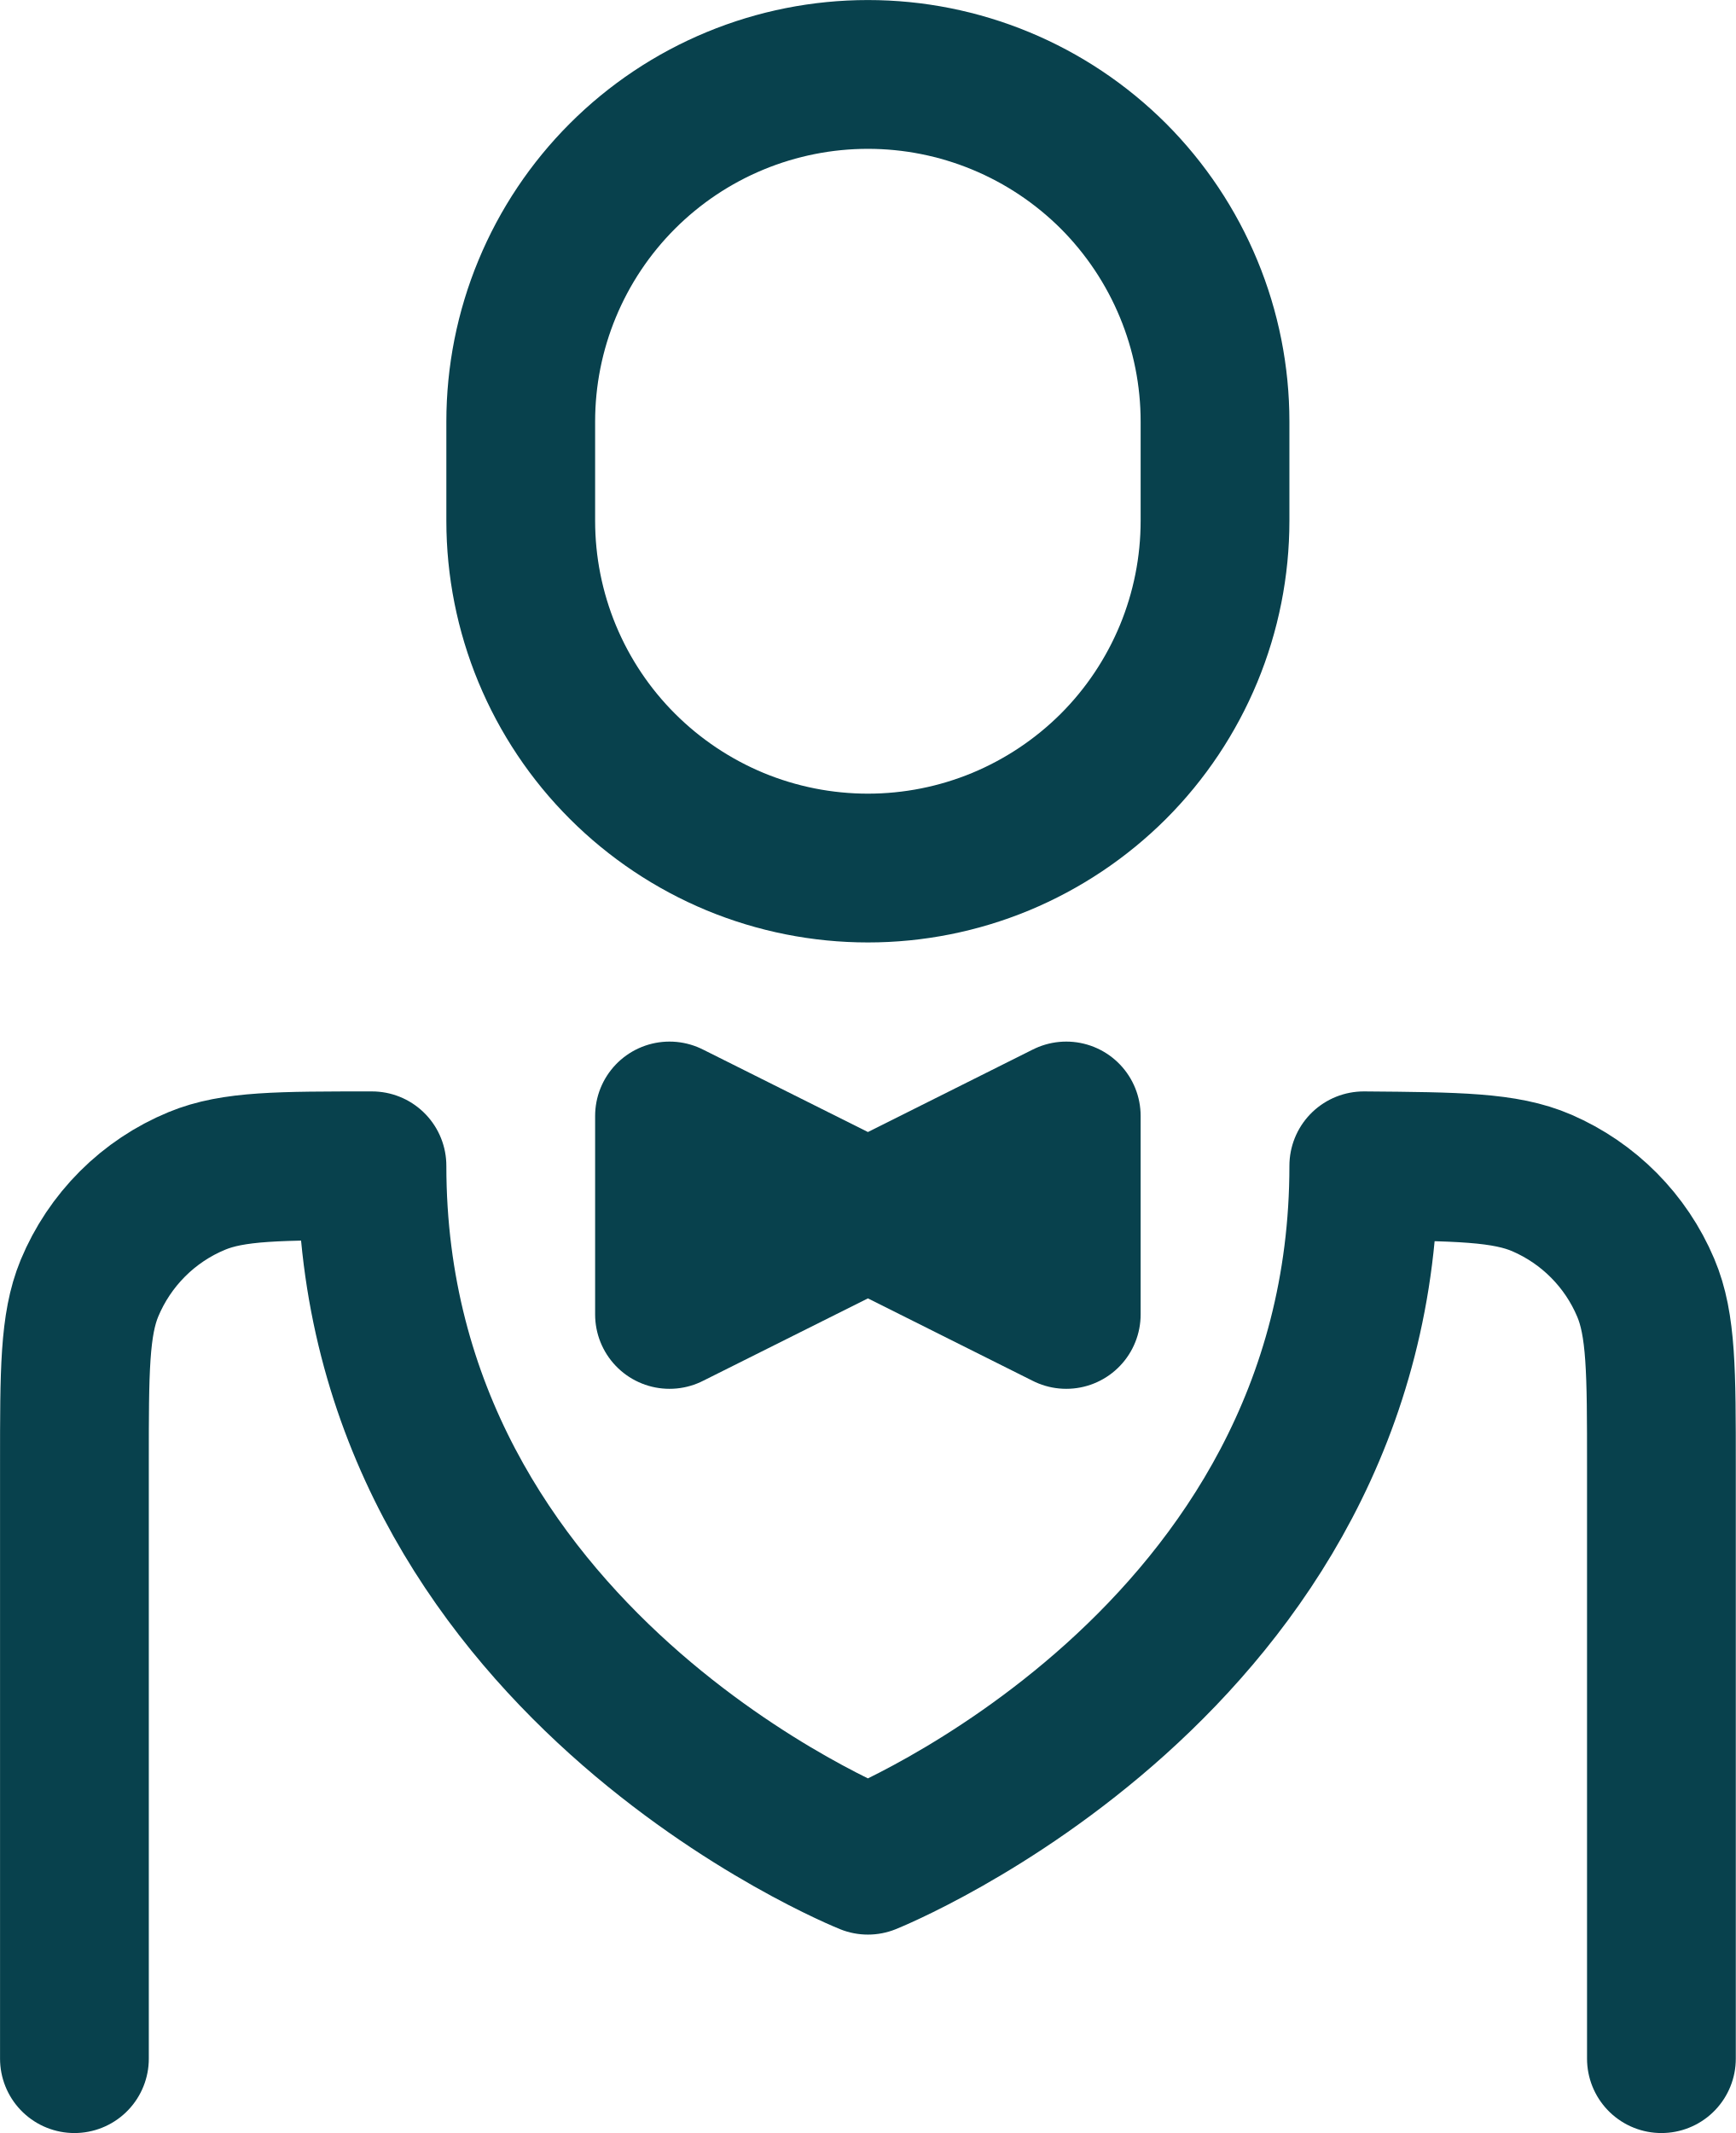
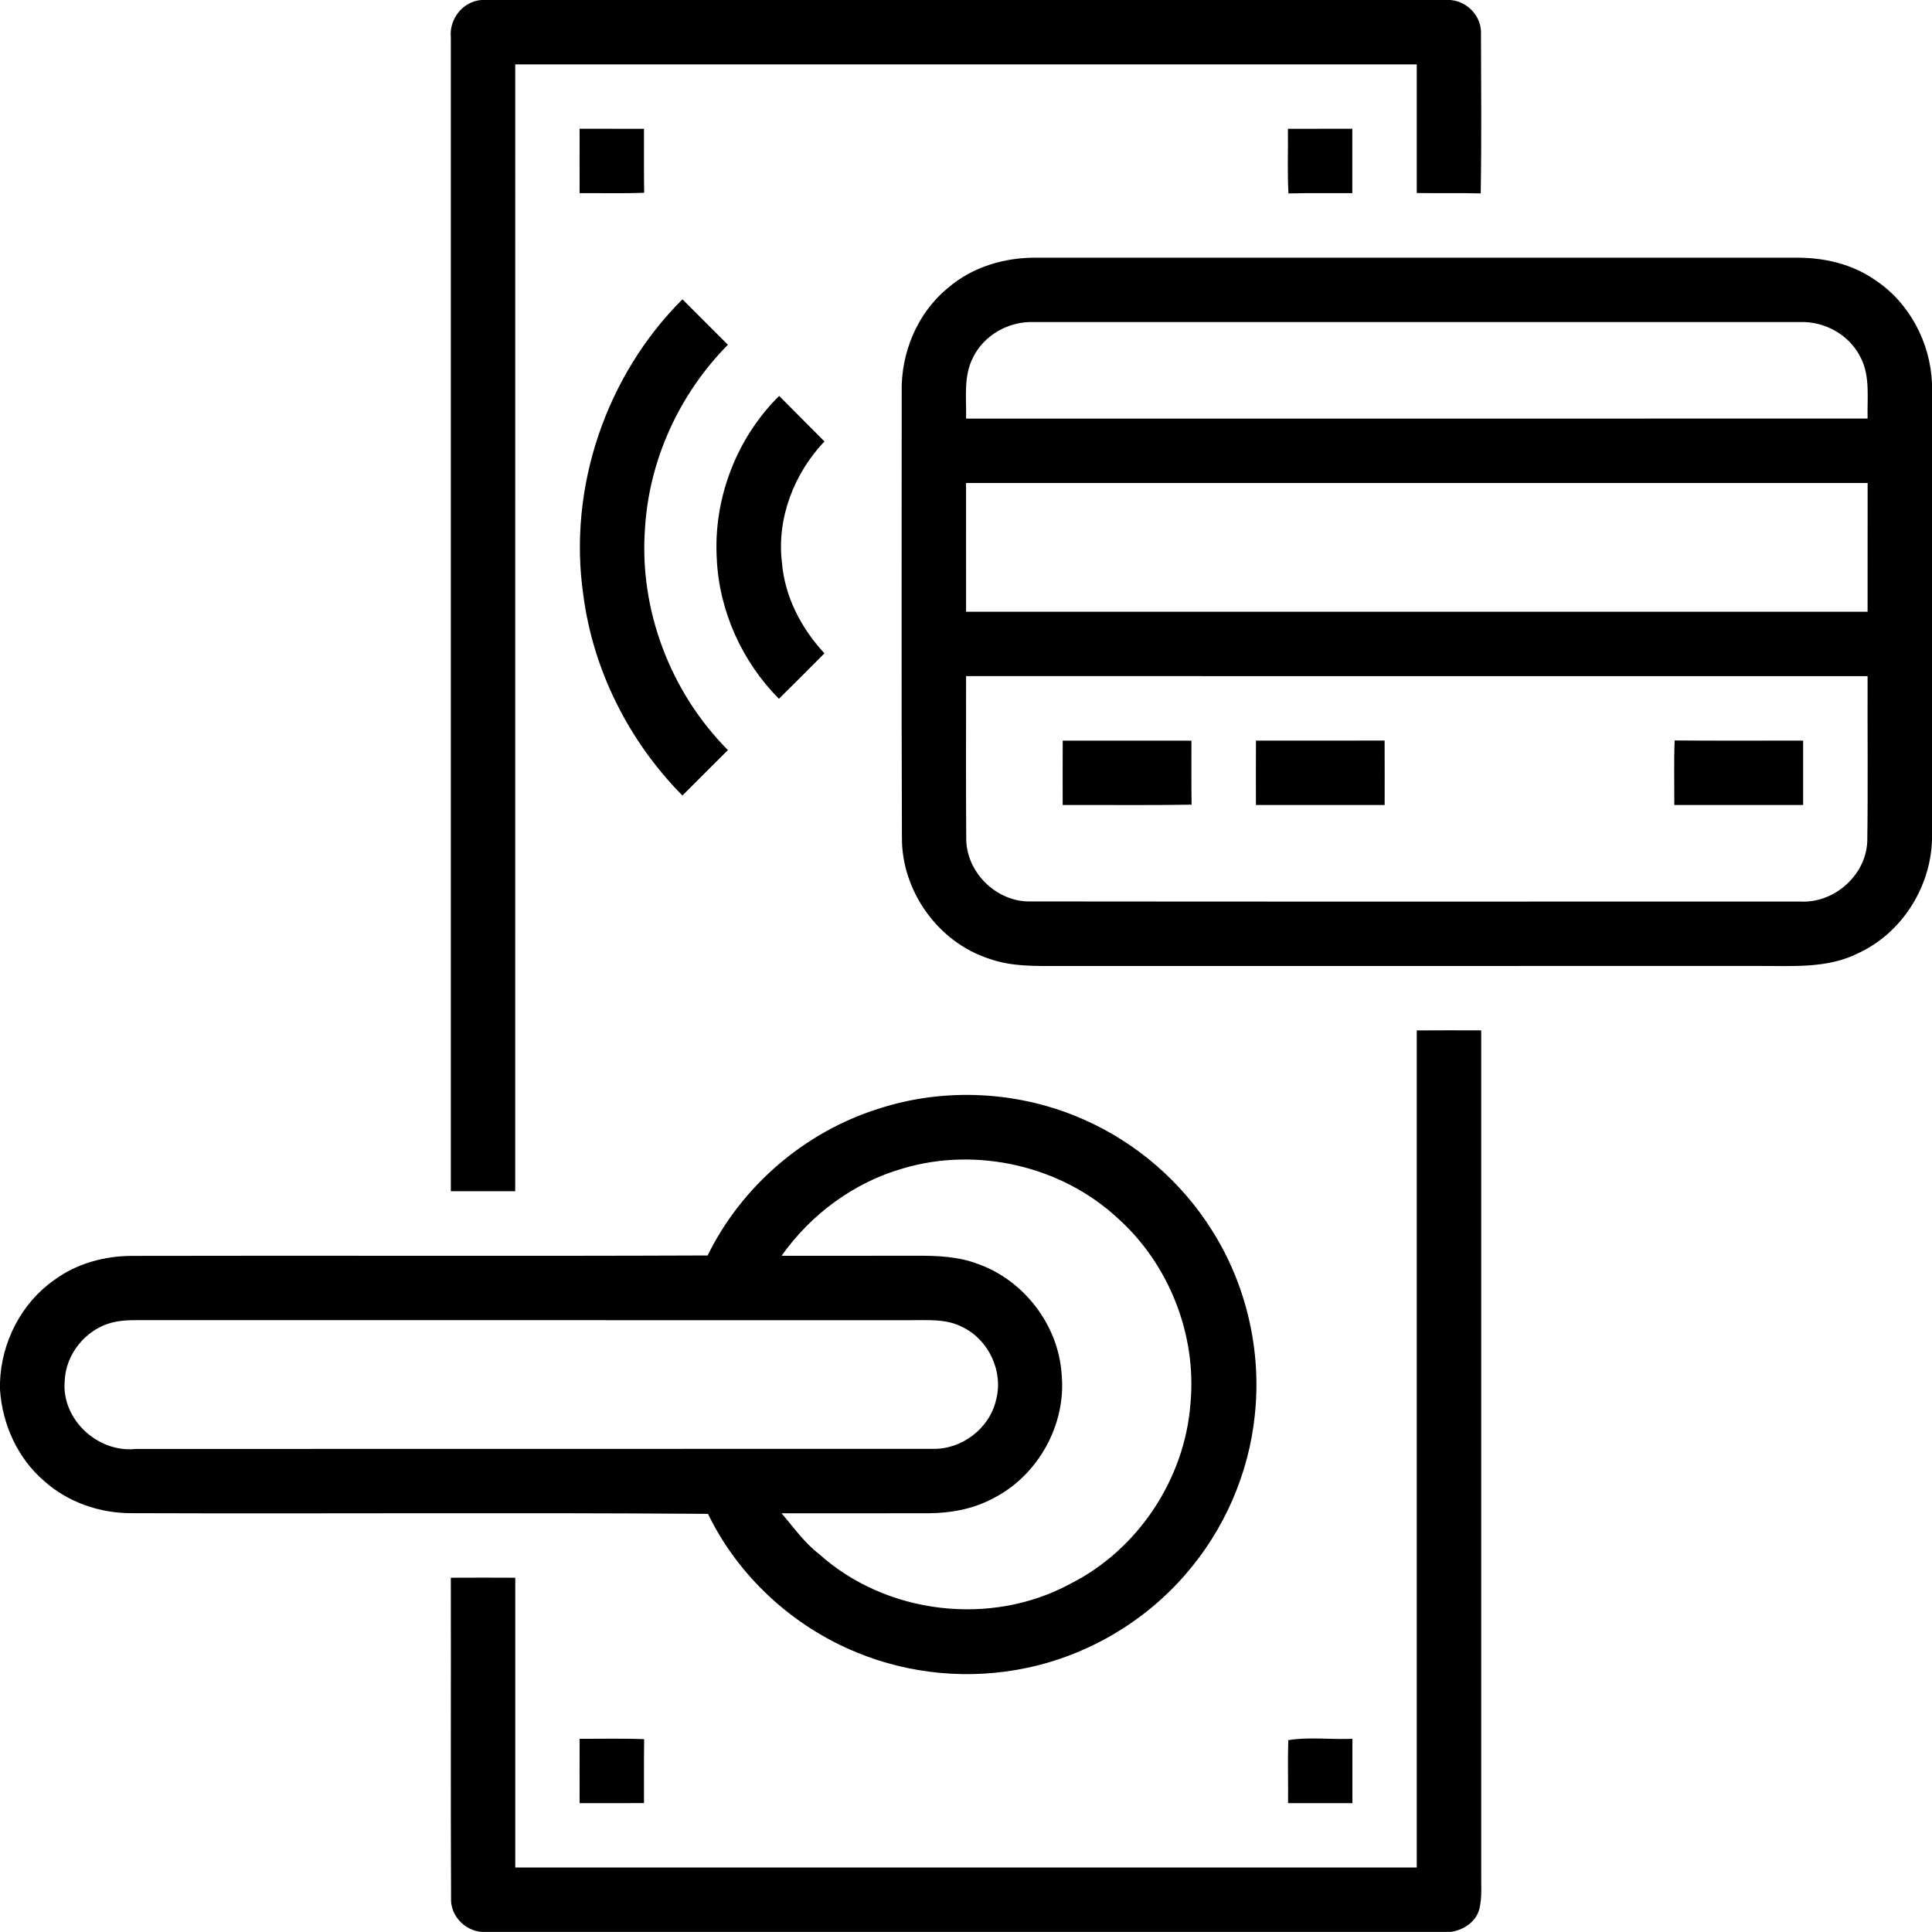
- <svg xmlns="http://www.w3.org/2000/svg" preserveAspectRatio="none" overflow="visible" style="display: block;" width="20.103" height="24.7" viewBox="0 0 20.103 24.7" fill="none">
-   <g id="Group">
-     <path id="Vector" d="M19.242 23.839V16.976C19.242 15.885 19.242 15.34 19.06 14.911C18.83 14.367 18.4 13.934 17.858 13.699C17.43 13.514 16.886 13.509 15.795 13.5C15.795 19.244 10.052 21.541 10.052 21.541C10.052 21.541 4.308 19.244 4.308 13.5C3.237 13.5 2.702 13.5 2.28 13.675C2.001 13.79 1.748 13.959 1.535 14.172C1.321 14.386 1.152 14.639 1.036 14.918C0.862 15.34 0.862 15.876 0.862 16.946V23.839" stroke="#08414D" stroke-width="1.723" stroke-linecap="round" stroke-linejoin="round" />
-     <path id="Vector_2" d="M10.052 14.072L12.349 12.923V15.221L10.052 14.072ZM10.052 14.072L7.754 12.923V15.221L10.052 14.072ZM14.072 6.031V4.882C14.072 4.354 13.968 3.831 13.766 3.344C13.564 2.856 13.268 2.413 12.895 2.039C12.521 1.666 12.078 1.37 11.59 1.168C11.102 0.966 10.58 0.862 10.052 0.862C9.524 0.862 9.001 0.966 8.513 1.168C8.025 1.37 7.582 1.666 7.209 2.039C6.835 2.413 6.539 2.856 6.337 3.344C6.135 3.831 6.031 4.354 6.031 4.882V6.031C6.031 6.559 6.135 7.082 6.337 7.57C6.539 8.057 6.835 8.501 7.209 8.874C7.582 9.247 8.025 9.543 8.513 9.746C9.001 9.948 9.524 10.052 10.052 10.052C10.58 10.052 11.102 9.948 11.59 9.746C12.078 9.543 12.521 9.247 12.895 8.874C13.268 8.501 13.564 8.057 13.766 7.57C13.968 7.082 14.072 6.559 14.072 6.031Z" stroke="#08414D" stroke-width="1.723" stroke-linecap="round" stroke-linejoin="round" />
+ <svg xmlns="http://www.w3.org/2000/svg" preserveAspectRatio="none" overflow="visible" style="display: block;" width="50.658" height="50.655" viewBox="0 0 50.658 50.655" fill="none">
+   <g id="#000000ff">
+     <path id="Vector" d="M12.62 0H38.028C38.481 0.035 38.854 0.434 38.832 0.892C38.836 2.285 38.849 3.679 38.825 5.071C38.266 5.057 37.706 5.07 37.148 5.061C37.149 3.937 37.149 2.813 37.148 1.689C29.268 1.688 21.389 1.688 13.51 1.689C13.508 11.537 13.51 21.386 13.509 31.235C12.946 31.237 12.384 31.237 11.821 31.235C11.821 21.151 11.82 11.068 11.821 0.984C11.774 0.503 12.128 0.041 12.62 0Z" fill="black" />
+     <path id="Vector_2" d="M15.198 3.376C15.761 3.376 16.323 3.375 16.886 3.377C16.887 3.936 16.882 4.495 16.89 5.054C16.326 5.077 15.762 5.061 15.198 5.064C15.197 4.501 15.196 3.939 15.198 3.376Z" fill="black" />
+     <path id="Vector_3" d="M33.77 3.377C34.332 3.375 34.895 3.376 35.458 3.376C35.459 3.939 35.459 4.501 35.458 5.064C34.9 5.069 34.342 5.057 33.784 5.072C33.752 4.507 33.778 3.942 33.77 3.377Z" fill="black" />
+     <path id="Vector_4" d="M24.864 7.543C25.506 6.991 26.361 6.744 27.199 6.757C33.833 6.755 40.467 6.755 47.101 6.757C47.827 6.752 48.567 6.922 49.168 7.344C50.066 7.936 50.612 8.979 50.658 10.046V22.015C50.624 23.261 49.871 24.459 48.734 24.988C47.921 25.404 46.985 25.323 46.103 25.328C40.003 25.329 33.904 25.327 27.805 25.329C27.175 25.328 26.525 25.353 25.924 25.134C24.594 24.699 23.642 23.364 23.649 21.965C23.634 18.074 23.645 14.182 23.643 10.29C23.618 9.253 24.052 8.202 24.864 7.543ZM25.509 9.382C25.258 9.875 25.344 10.444 25.331 10.976C33.211 10.976 41.09 10.976 48.969 10.975C48.955 10.447 49.04 9.886 48.797 9.394C48.513 8.792 47.852 8.418 47.192 8.445C40.499 8.444 33.807 8.444 27.115 8.445C26.457 8.416 25.797 8.784 25.509 9.382ZM25.33 12.664C25.33 13.789 25.329 14.915 25.331 16.04C33.211 16.04 41.09 16.041 48.969 16.04C48.97 14.915 48.969 13.79 48.97 12.665C41.09 12.664 33.211 12.664 25.33 12.664ZM25.331 17.728C25.332 19.142 25.324 20.555 25.335 21.969C25.323 22.86 26.118 23.651 27.01 23.636C33.74 23.644 40.469 23.638 47.199 23.639C48.088 23.691 48.929 22.953 48.961 22.056C48.981 20.614 48.964 19.171 48.969 17.729C41.09 17.729 33.211 17.729 25.331 17.728Z" fill="black" />
+     <path id="Vector_5" d="M15.293 15.588C14.889 12.786 15.891 9.844 17.894 7.848C18.291 8.245 18.688 8.643 19.086 9.04C17.818 10.32 17.019 12.056 16.912 13.857C16.755 15.991 17.581 18.154 19.086 19.667C18.688 20.065 18.291 20.463 17.893 20.859C16.49 19.44 15.547 17.57 15.293 15.588Z" fill="black" />
+     <path id="Vector_6" d="M18.794 14.641C18.703 13.073 19.313 11.484 20.43 10.381C20.822 10.781 21.223 11.174 21.617 11.574C20.82 12.416 20.362 13.59 20.503 14.754C20.577 15.651 21.011 16.478 21.617 17.131C21.22 17.53 20.824 17.93 20.423 18.323C19.456 17.347 18.853 16.016 18.794 14.641Z" fill="black" />
+     <path id="Vector_7" d="M27.865 19.42C28.99 19.42 30.115 19.419 31.24 19.42C31.241 19.98 31.236 20.54 31.244 21.099C30.118 21.118 28.991 21.104 27.864 21.107C27.863 20.544 27.862 19.982 27.865 19.42Z" fill="black" />
+     <path id="Vector_8" d="M32.932 19.419C34.056 19.418 35.181 19.42 36.305 19.418C36.309 19.981 36.306 20.544 36.306 21.107C35.181 21.108 34.056 21.108 32.931 21.107C32.93 20.544 32.929 19.982 32.932 19.419Z" fill="black" />
+     <path id="Vector_9" d="M43.91 19.415C45.033 19.425 46.156 19.417 47.279 19.419C47.28 19.982 47.279 20.544 47.279 21.107C46.153 21.108 45.027 21.108 43.901 21.107C43.904 20.543 43.888 19.979 43.91 19.415Z" fill="black" />
+     <path id="Vector_10" d="M37.148 27.018C37.711 27.014 38.274 27.015 38.838 27.017C38.837 34.368 38.836 41.719 38.838 49.069C38.831 49.398 38.868 49.734 38.789 50.058C38.699 50.395 38.373 50.61 38.04 50.655H12.629C12.18 50.62 11.807 50.226 11.827 49.77C11.814 46.97 11.826 44.169 11.821 41.369C12.384 41.366 12.947 41.366 13.511 41.369C13.511 43.902 13.51 46.434 13.511 48.966C21.39 48.967 29.269 48.967 37.148 48.966C37.149 41.65 37.15 34.335 37.148 27.018Z" fill="black" />
+     <path id="Vector_11" d="M23.019 29.077C24.773 28.5 26.738 28.607 28.424 29.358C29.794 29.962 30.976 30.983 31.772 32.25C32.684 33.681 33.084 35.426 32.901 37.112C32.743 38.642 32.099 40.117 31.088 41.277C30.014 42.522 28.524 43.4 26.913 43.735C25.433 44.047 23.862 43.905 22.463 43.327C20.783 42.64 19.355 41.331 18.564 39.694C13.529 39.657 8.494 39.694 3.458 39.676C2.616 39.681 1.768 39.388 1.142 38.819C0.454 38.223 0.061 37.339 0 36.438V36.249C0.034 35.2 0.554 34.173 1.417 33.566C2.006 33.13 2.743 32.929 3.472 32.93C8.5 32.918 13.527 32.94 18.555 32.919C19.443 31.105 21.094 29.685 23.019 29.077ZM23.686 30.634C22.397 30.999 21.264 31.837 20.493 32.927C21.677 32.927 22.86 32.929 24.043 32.926C24.576 32.924 25.122 32.945 25.625 33.136C26.842 33.558 27.749 34.738 27.836 36.026C27.967 37.35 27.215 38.703 26.025 39.295C25.508 39.57 24.918 39.677 24.336 39.678C23.055 39.681 21.775 39.678 20.493 39.68C20.81 40.048 21.091 40.453 21.481 40.751C23.237 42.332 25.989 42.656 28.065 41.527C29.835 40.637 31.066 38.78 31.214 36.806C31.385 35.003 30.653 33.142 29.301 31.936C27.824 30.569 25.614 30.063 23.686 30.634ZM2.914 34.684C2.241 34.869 1.723 35.507 1.697 36.207C1.605 37.219 2.568 38.101 3.565 37.992C10.524 37.988 17.483 37.994 24.443 37.989C25.211 38.015 25.946 37.458 26.117 36.708C26.314 35.974 25.936 35.147 25.258 34.808C24.823 34.568 24.313 34.62 23.835 34.616C17.21 34.616 10.583 34.616 3.956 34.615C3.609 34.619 3.253 34.592 2.914 34.684Z" fill="black" />
+     <path id="Vector_12" d="M15.198 45.592C15.762 45.595 16.326 45.579 16.89 45.602C16.882 46.16 16.887 46.719 16.886 47.278C16.324 47.281 15.761 47.279 15.198 47.28C15.197 46.717 15.196 46.154 15.198 45.592Z" fill="black" />
+     <path id="Vector_13" d="M33.779 45.628C34.315 45.538 34.904 45.617 35.461 45.592C35.462 46.154 35.462 46.717 35.461 47.28C34.898 47.279 34.336 47.281 33.774 47.279C33.779 46.727 33.762 46.177 33.779 45.628Z" fill="black" />
  </g>
</svg>
